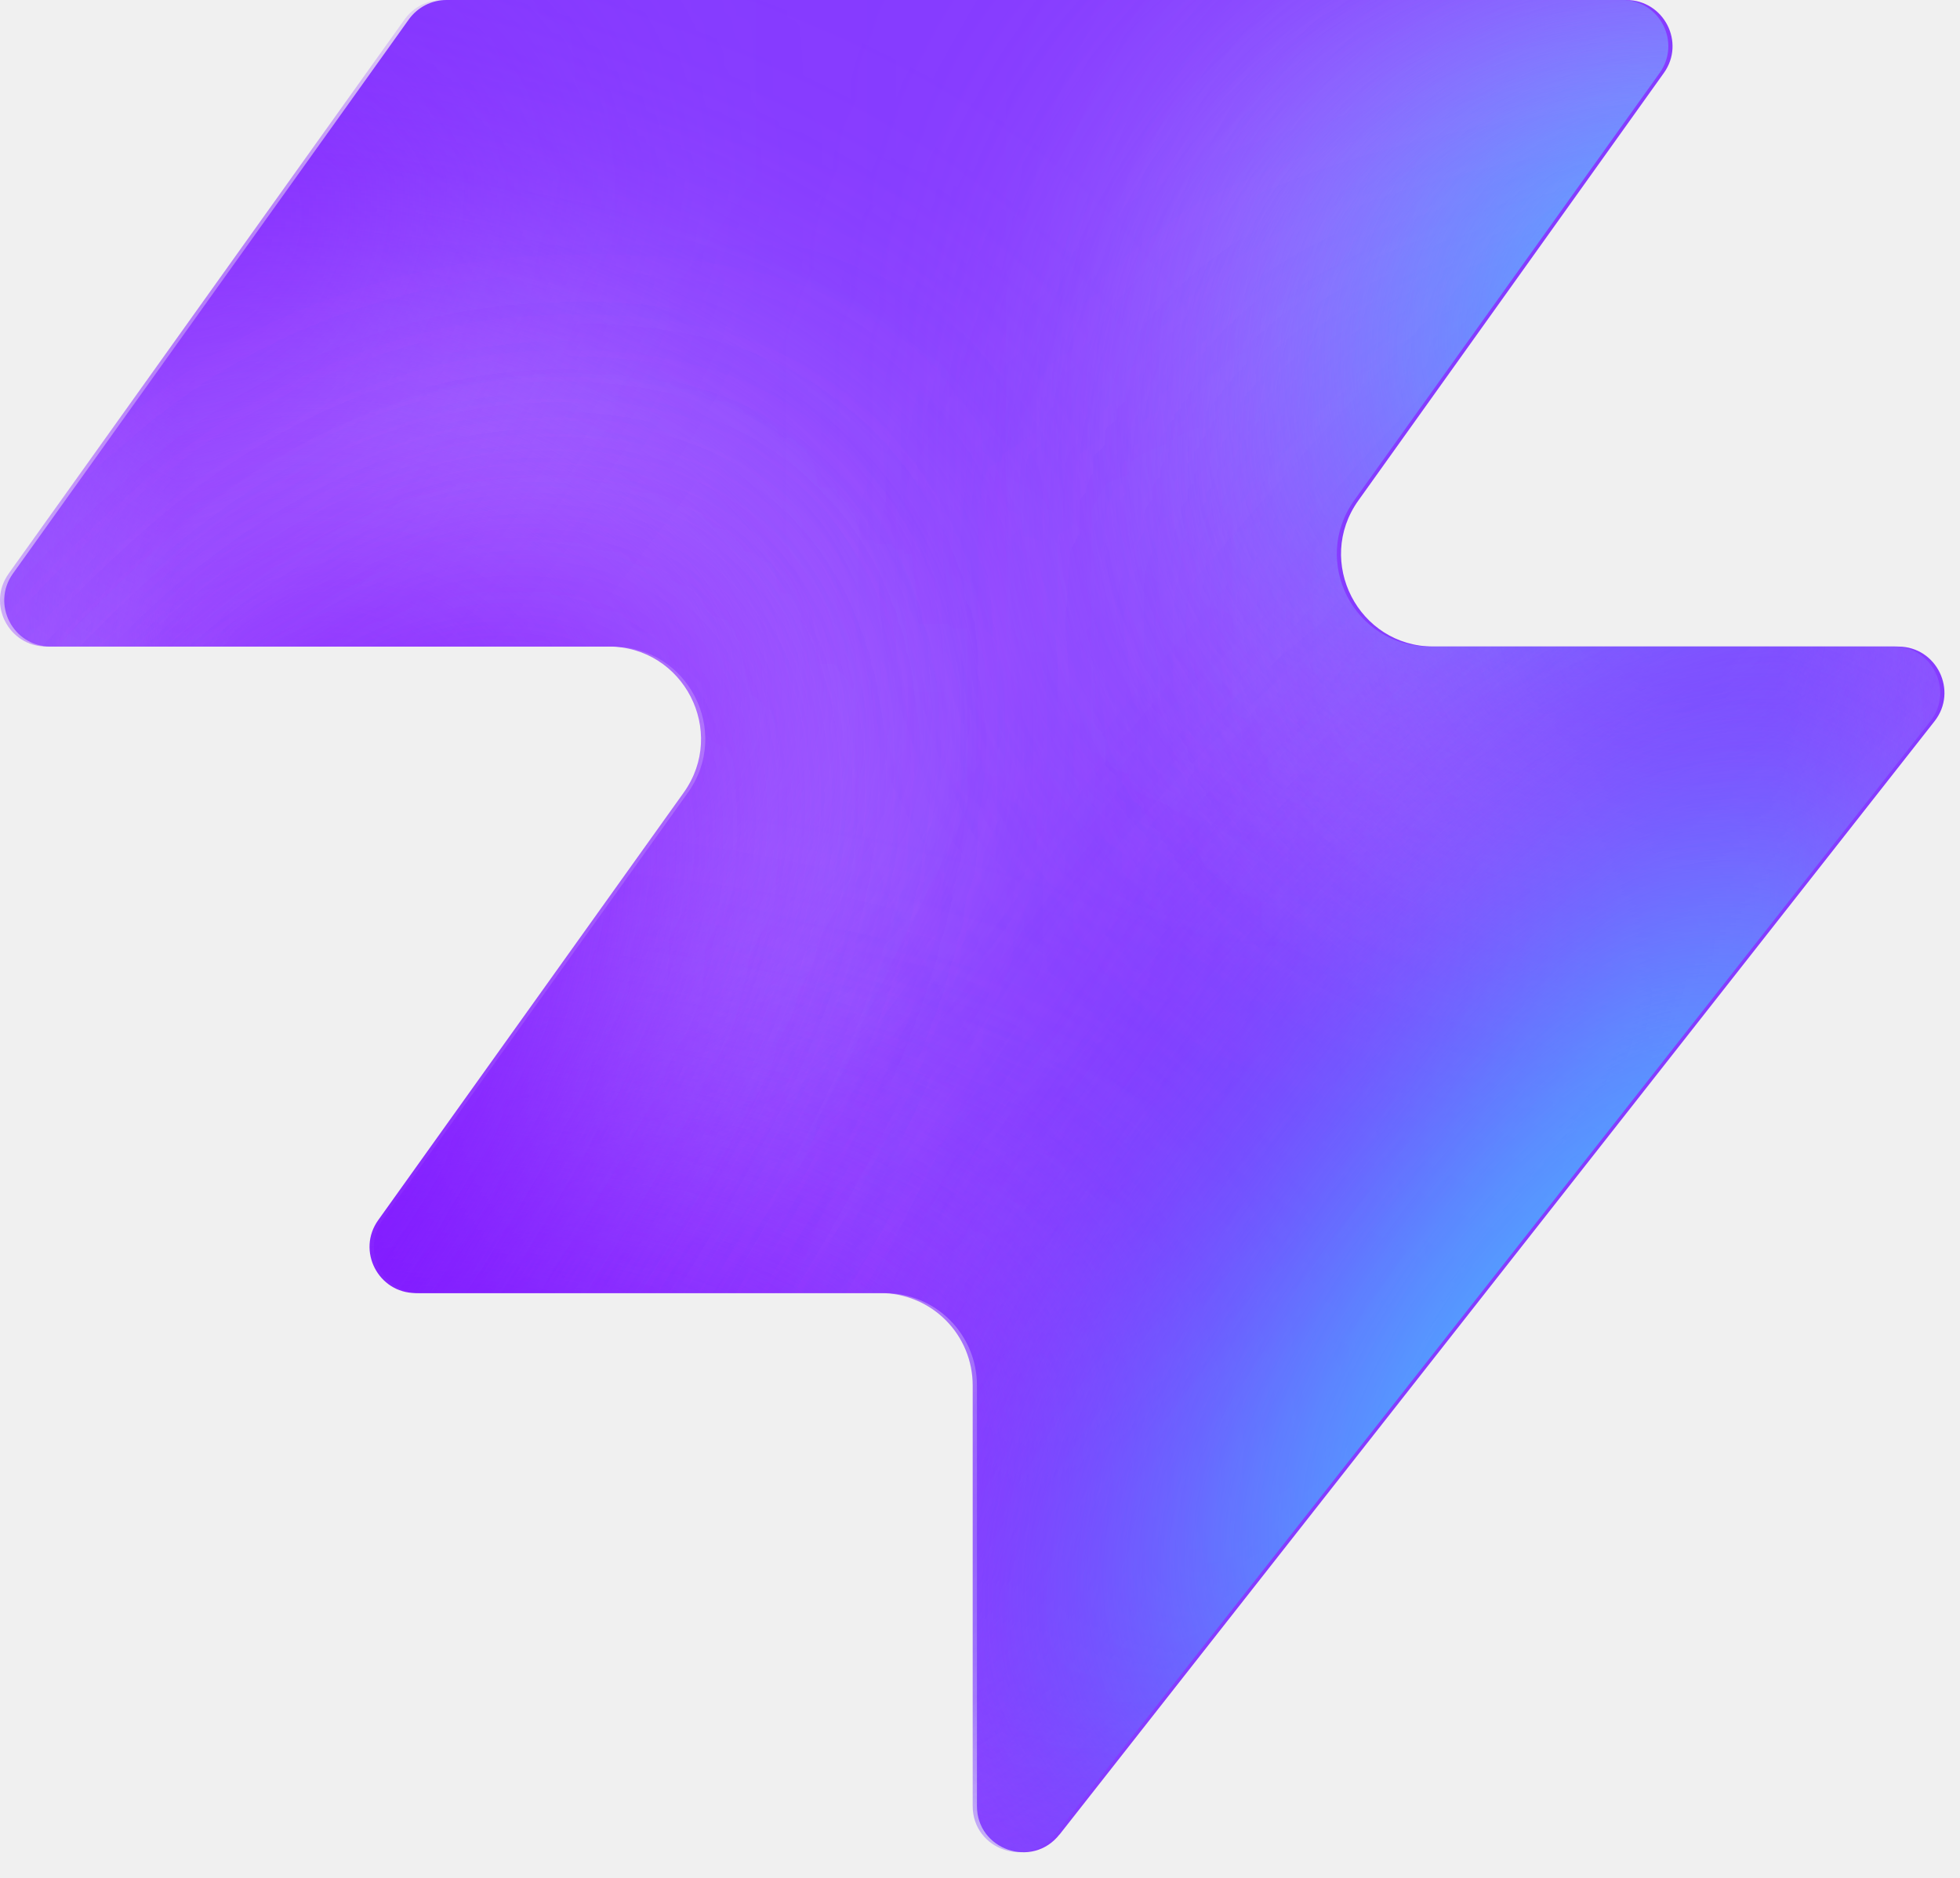
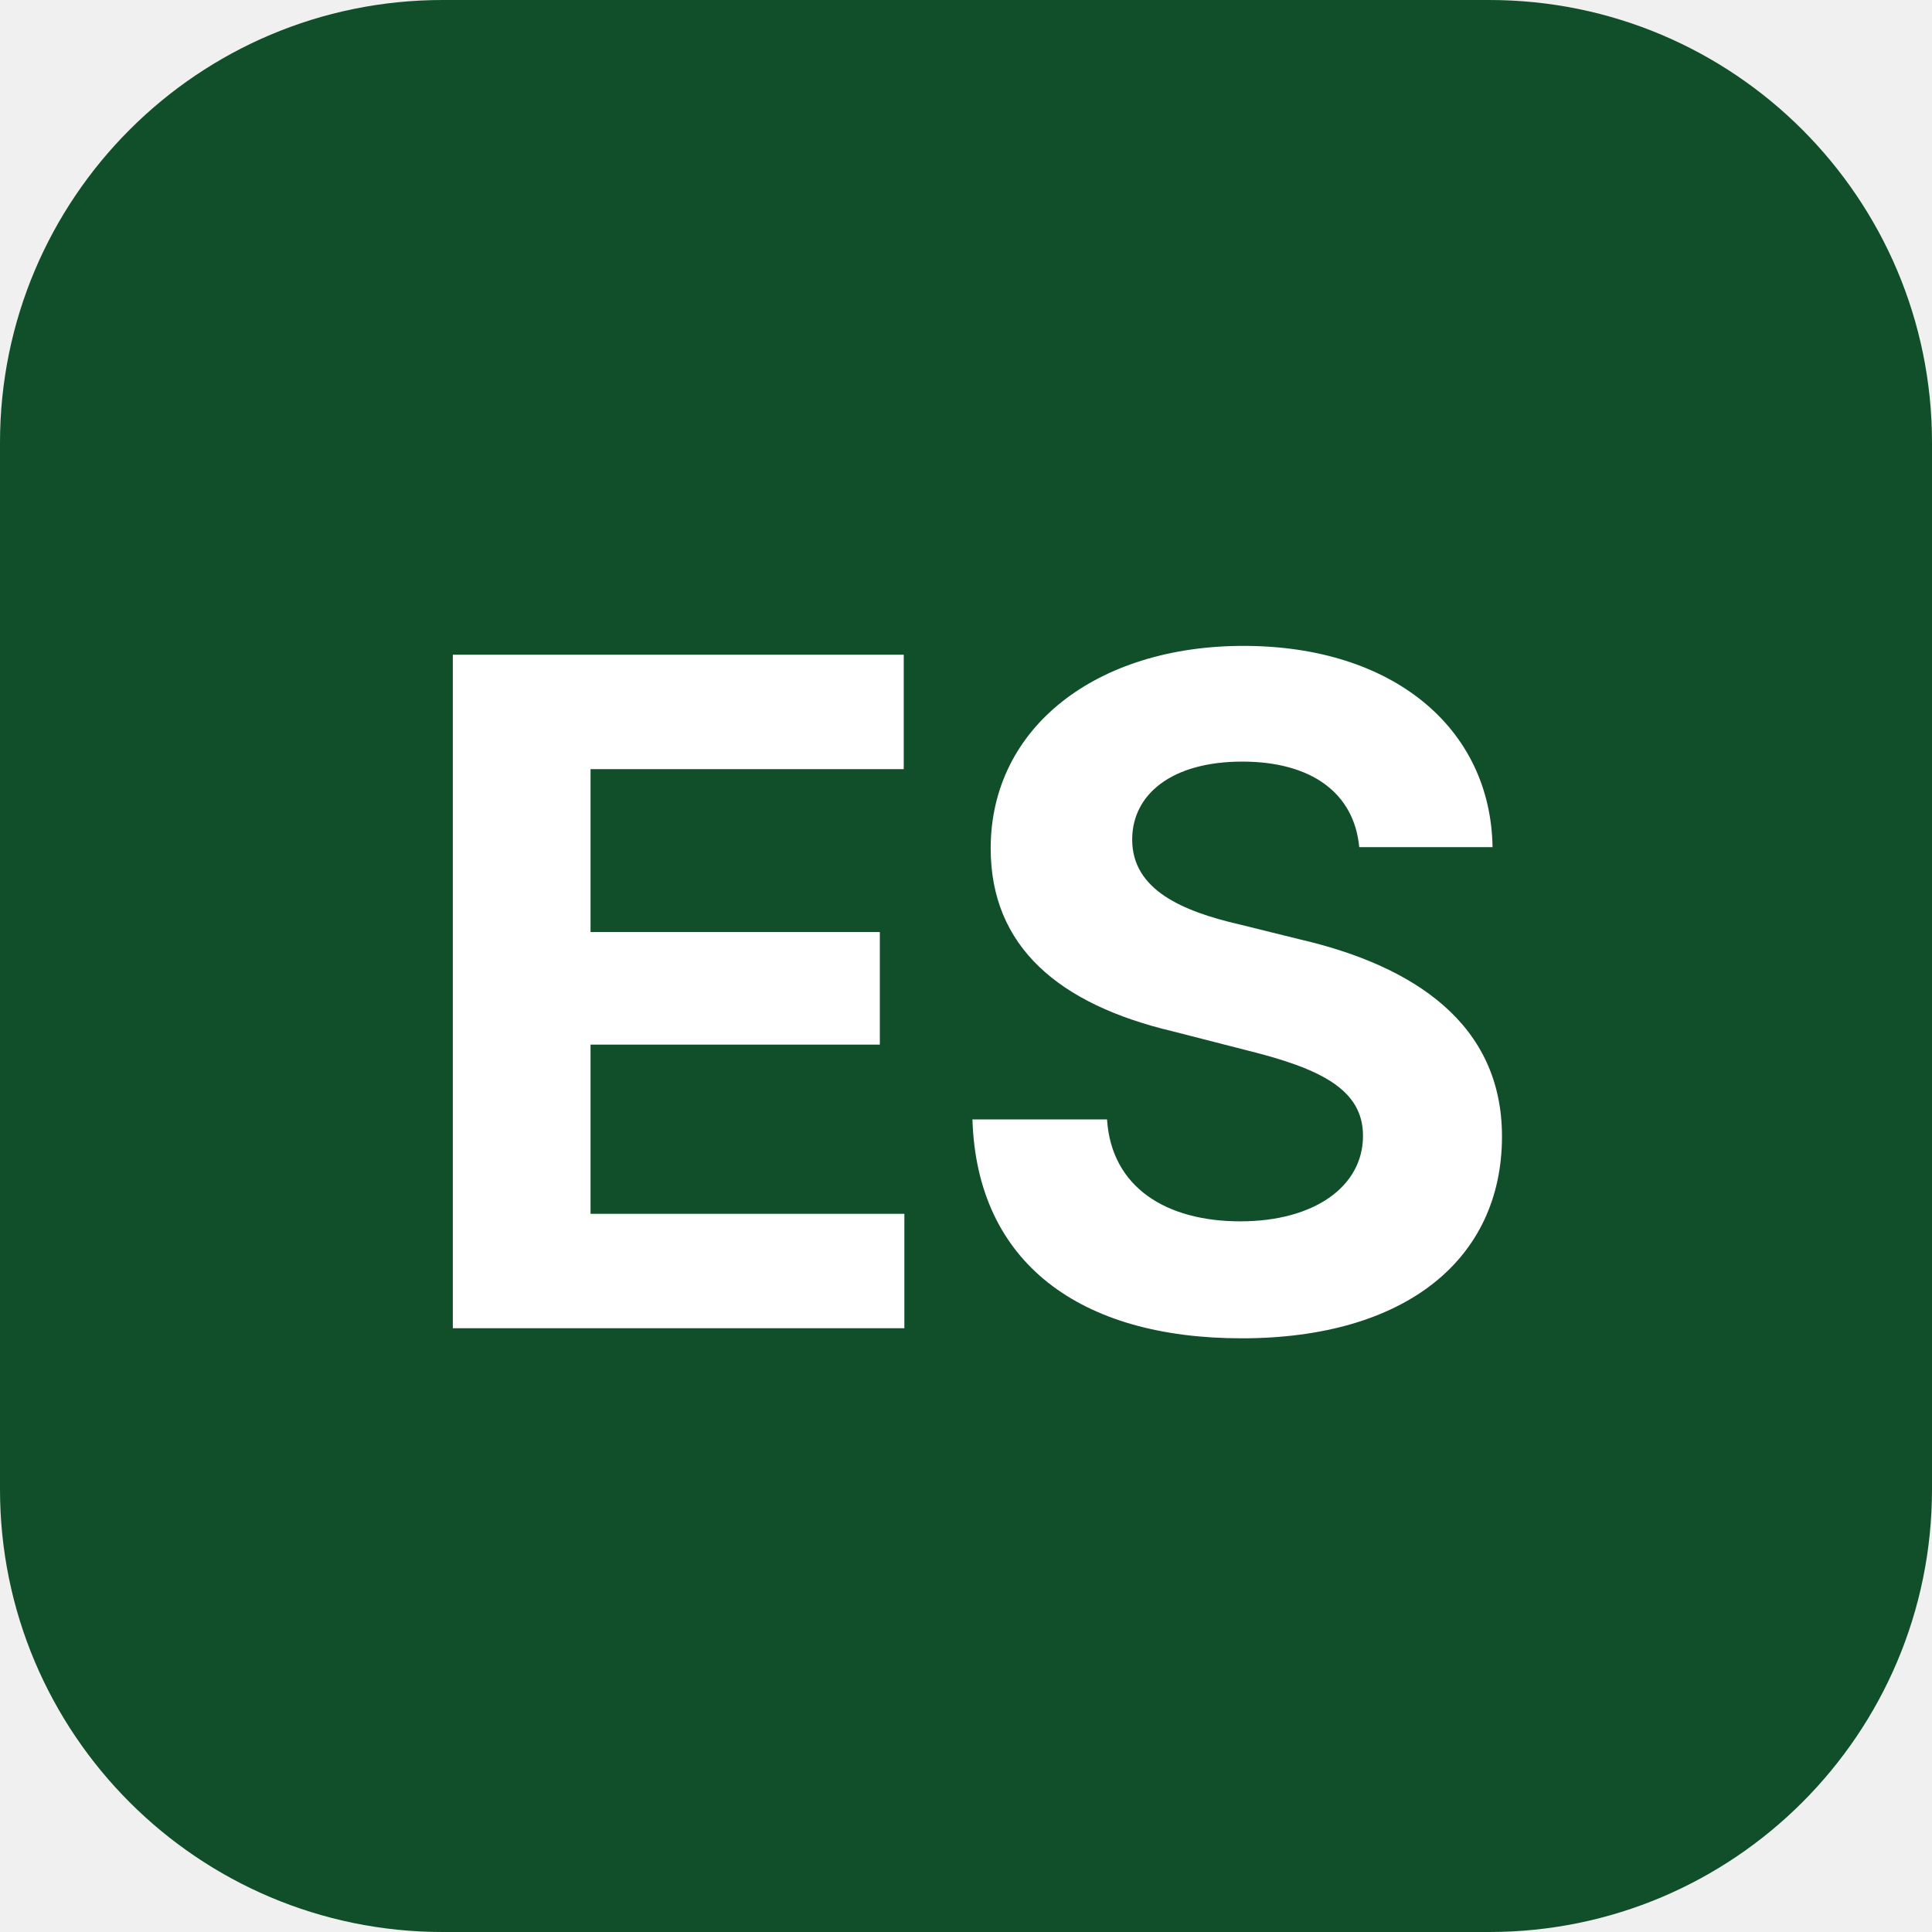
- <svg xmlns="http://www.w3.org/2000/svg" width="48" height="46" fill="none" viewBox="0 0 48 46">
-   <path fill="#863bff" d="M25.946 44.938c-.664.845-2.021.375-2.021-.698V33.937a2.26 2.26 0 0 0-2.262-2.262H10.287c-.92 0-1.456-1.04-.92-1.788l7.48-10.471c1.07-1.497 0-3.578-1.842-3.578H1.237c-.92 0-1.456-1.04-.92-1.788L10.013.474c.214-.297.556-.474.92-.474h28.894c.92 0 1.456 1.04.92 1.788l-7.48 10.471c-1.07 1.498 0 3.579 1.842 3.579h11.377c.943 0 1.473 1.088.89 1.83L25.947 44.94z" style="fill:#863bff;fill:color(display-p3 .525 .23 1);fill-opacity:1" />
-   <mask id="a" width="48" height="46" x="0" y="0" maskUnits="userSpaceOnUse" style="mask-type:alpha">
-     <path fill="#000" d="M25.842 44.938c-.664.844-2.021.375-2.021-.698V33.937a2.26 2.26 0 0 0-2.262-2.262H10.183c-.92 0-1.456-1.04-.92-1.788l7.48-10.471c1.07-1.498 0-3.579-1.842-3.579H1.133c-.92 0-1.456-1.04-.92-1.787L9.91.473c.214-.297.556-.474.92-.474h28.894c.92 0 1.456 1.04.92 1.788l-7.48 10.471c-1.07 1.498 0 3.578 1.842 3.578h11.377c.943 0 1.473 1.088.89 1.832L25.843 44.94z" style="fill:#000;fill-opacity:1" />
-   </mask>
-   <g mask="url(#a)">
-     <g filter="url(#b)">
-       <ellipse cx="5.508" cy="14.704" fill="#ede6ff" rx="5.508" ry="14.704" style="fill:#ede6ff;fill:color(display-p3 .927 .903 1);fill-opacity:1" transform="matrix(.00324 1 1 -.00324 -4.47 31.516)" />
-     </g>
-     <g filter="url(#c)">
-       <ellipse cx="10.399" cy="29.851" fill="#ede6ff" rx="10.399" ry="29.851" style="fill:#ede6ff;fill:color(display-p3 .927 .903 1);fill-opacity:1" transform="matrix(.00324 1 1 -.00324 -39.328 7.883)" />
-     </g>
-     <g filter="url(#d)">
-       <ellipse cx="5.508" cy="30.487" fill="#7e14ff" rx="5.508" ry="30.487" style="fill:#7e14ff;fill:color(display-p3 .492 .077 1);fill-opacity:1" transform="rotate(89.814 -25.913 -14.639)scale(1 -1)" />
-     </g>
-     <g filter="url(#e)">
-       <ellipse cx="5.508" cy="30.599" fill="#7e14ff" rx="5.508" ry="30.599" style="fill:#7e14ff;fill:color(display-p3 .492 .077 1);fill-opacity:1" transform="rotate(89.814 -32.644 -3.334)scale(1 -1)" />
-     </g>
-     <g filter="url(#f)">
-       <ellipse cx="5.508" cy="30.599" fill="#7e14ff" rx="5.508" ry="30.599" style="fill:#7e14ff;fill:color(display-p3 .492 .077 1);fill-opacity:1" transform="matrix(.00324 1 1 -.00324 -34.34 30.47)" />
-     </g>
-     <g filter="url(#g)">
-       <ellipse cx="14.072" cy="22.078" fill="#ede6ff" rx="14.072" ry="22.078" style="fill:#ede6ff;fill:color(display-p3 .927 .903 1);fill-opacity:1" transform="rotate(93.35 24.506 48.493)scale(-1 1)" />
-     </g>
-     <g filter="url(#h)">
-       <ellipse cx="3.47" cy="21.501" fill="#7e14ff" rx="3.47" ry="21.501" style="fill:#7e14ff;fill:color(display-p3 .492 .077 1);fill-opacity:1" transform="rotate(89.009 28.708 47.59)scale(-1 1)" />
-     </g>
-     <g filter="url(#i)">
-       <ellipse cx="3.47" cy="21.501" fill="#7e14ff" rx="3.47" ry="21.501" style="fill:#7e14ff;fill:color(display-p3 .492 .077 1);fill-opacity:1" transform="rotate(89.009 28.708 47.59)scale(-1 1)" />
-     </g>
-     <g filter="url(#j)">
-       <ellipse cx=".387" cy="8.972" fill="#7e14ff" rx="4.407" ry="29.108" style="fill:#7e14ff;fill:color(display-p3 .492 .077 1);fill-opacity:1" transform="rotate(39.51 .387 8.972)" />
-     </g>
-     <g filter="url(#k)">
-       <ellipse cx="47.523" cy="-6.092" fill="#7e14ff" rx="4.407" ry="29.108" style="fill:#7e14ff;fill:color(display-p3 .492 .077 1);fill-opacity:1" transform="rotate(37.892 47.523 -6.092)" />
-     </g>
-     <g filter="url(#l)">
-       <ellipse cx="41.412" cy="6.333" fill="#47bfff" rx="5.971" ry="9.665" style="fill:#47bfff;fill:color(display-p3 .28 .748 1);fill-opacity:1" transform="rotate(37.892 41.412 6.333)" />
-     </g>
-     <g filter="url(#m)">
-       <ellipse cx="-1.879" cy="38.332" fill="#7e14ff" rx="4.407" ry="29.108" style="fill:#7e14ff;fill:color(display-p3 .492 .077 1);fill-opacity:1" transform="rotate(37.892 -1.88 38.332)" />
-     </g>
-     <g filter="url(#n)">
-       <ellipse cx="-1.879" cy="38.332" fill="#7e14ff" rx="4.407" ry="29.108" style="fill:#7e14ff;fill:color(display-p3 .492 .077 1);fill-opacity:1" transform="rotate(37.892 -1.88 38.332)" />
-     </g>
-     <g filter="url(#o)">
-       <ellipse cx="35.651" cy="29.907" fill="#7e14ff" rx="4.407" ry="29.108" style="fill:#7e14ff;fill:color(display-p3 .492 .077 1);fill-opacity:1" transform="rotate(37.892 35.651 29.907)" />
-     </g>
-     <g filter="url(#p)">
-       <ellipse cx="38.418" cy="32.4" fill="#47bfff" rx="5.971" ry="15.297" style="fill:#47bfff;fill:color(display-p3 .28 .748 1);fill-opacity:1" transform="rotate(37.892 38.418 32.4)" />
-     </g>
-   </g>
-   <defs>
-     <filter id="b" width="60.045" height="41.654" x="-19.77" y="16.149" color-interpolation-filters="sRGB" filterUnits="userSpaceOnUse">
-       <feFlood flood-opacity="0" result="BackgroundImageFix" />
-       <feBlend in="SourceGraphic" in2="BackgroundImageFix" result="shape" />
-       <feGaussianBlur result="effect1_foregroundBlur_2002_17158" stdDeviation="7.659" />
-     </filter>
-     <filter id="c" width="90.34" height="51.437" x="-54.613" y="-7.533" color-interpolation-filters="sRGB" filterUnits="userSpaceOnUse">
-       <feFlood flood-opacity="0" result="BackgroundImageFix" />
-       <feBlend in="SourceGraphic" in2="BackgroundImageFix" result="shape" />
-       <feGaussianBlur result="effect1_foregroundBlur_2002_17158" stdDeviation="7.659" />
-     </filter>
-     <filter id="d" width="79.355" height="29.4" x="-49.64" y="2.03" color-interpolation-filters="sRGB" filterUnits="userSpaceOnUse">
-       <feFlood flood-opacity="0" result="BackgroundImageFix" />
-       <feBlend in="SourceGraphic" in2="BackgroundImageFix" result="shape" />
-       <feGaussianBlur result="effect1_foregroundBlur_2002_17158" stdDeviation="4.596" />
-     </filter>
-     <filter id="e" width="79.579" height="29.4" x="-45.045" y="20.029" color-interpolation-filters="sRGB" filterUnits="userSpaceOnUse">
-       <feFlood flood-opacity="0" result="BackgroundImageFix" />
-       <feBlend in="SourceGraphic" in2="BackgroundImageFix" result="shape" />
-       <feGaussianBlur result="effect1_foregroundBlur_2002_17158" stdDeviation="4.596" />
-     </filter>
-     <filter id="f" width="79.579" height="29.4" x="-43.513" y="21.178" color-interpolation-filters="sRGB" filterUnits="userSpaceOnUse">
-       <feFlood flood-opacity="0" result="BackgroundImageFix" />
-       <feBlend in="SourceGraphic" in2="BackgroundImageFix" result="shape" />
-       <feGaussianBlur result="effect1_foregroundBlur_2002_17158" stdDeviation="4.596" />
-     </filter>
-     <filter id="g" width="74.749" height="58.852" x="15.756" y="-17.901" color-interpolation-filters="sRGB" filterUnits="userSpaceOnUse">
-       <feFlood flood-opacity="0" result="BackgroundImageFix" />
-       <feBlend in="SourceGraphic" in2="BackgroundImageFix" result="shape" />
-       <feGaussianBlur result="effect1_foregroundBlur_2002_17158" stdDeviation="7.659" />
-     </filter>
-     <filter id="h" width="61.377" height="25.362" x="23.548" y="2.284" color-interpolation-filters="sRGB" filterUnits="userSpaceOnUse">
-       <feFlood flood-opacity="0" result="BackgroundImageFix" />
-       <feBlend in="SourceGraphic" in2="BackgroundImageFix" result="shape" />
-       <feGaussianBlur result="effect1_foregroundBlur_2002_17158" stdDeviation="4.596" />
-     </filter>
-     <filter id="i" width="61.377" height="25.362" x="23.548" y="2.284" color-interpolation-filters="sRGB" filterUnits="userSpaceOnUse">
-       <feFlood flood-opacity="0" result="BackgroundImageFix" />
-       <feBlend in="SourceGraphic" in2="BackgroundImageFix" result="shape" />
-       <feGaussianBlur result="effect1_foregroundBlur_2002_17158" stdDeviation="4.596" />
-     </filter>
-     <filter id="j" width="56.045" height="63.649" x="-27.636" y="-22.853" color-interpolation-filters="sRGB" filterUnits="userSpaceOnUse">
-       <feFlood flood-opacity="0" result="BackgroundImageFix" />
-       <feBlend in="SourceGraphic" in2="BackgroundImageFix" result="shape" />
-       <feGaussianBlur result="effect1_foregroundBlur_2002_17158" stdDeviation="4.596" />
-     </filter>
-     <filter id="k" width="54.814" height="64.646" x="20.116" y="-38.415" color-interpolation-filters="sRGB" filterUnits="userSpaceOnUse">
-       <feFlood flood-opacity="0" result="BackgroundImageFix" />
-       <feBlend in="SourceGraphic" in2="BackgroundImageFix" result="shape" />
-       <feGaussianBlur result="effect1_foregroundBlur_2002_17158" stdDeviation="4.596" />
-     </filter>
-     <filter id="l" width="33.541" height="35.313" x="24.641" y="-11.323" color-interpolation-filters="sRGB" filterUnits="userSpaceOnUse">
-       <feFlood flood-opacity="0" result="BackgroundImageFix" />
-       <feBlend in="SourceGraphic" in2="BackgroundImageFix" result="shape" />
-       <feGaussianBlur result="effect1_foregroundBlur_2002_17158" stdDeviation="4.596" />
-     </filter>
-     <filter id="m" width="54.814" height="64.646" x="-29.286" y="6.009" color-interpolation-filters="sRGB" filterUnits="userSpaceOnUse">
-       <feFlood flood-opacity="0" result="BackgroundImageFix" />
-       <feBlend in="SourceGraphic" in2="BackgroundImageFix" result="shape" />
-       <feGaussianBlur result="effect1_foregroundBlur_2002_17158" stdDeviation="4.596" />
-     </filter>
-     <filter id="n" width="54.814" height="64.646" x="-29.286" y="6.009" color-interpolation-filters="sRGB" filterUnits="userSpaceOnUse">
-       <feFlood flood-opacity="0" result="BackgroundImageFix" />
-       <feBlend in="SourceGraphic" in2="BackgroundImageFix" result="shape" />
-       <feGaussianBlur result="effect1_foregroundBlur_2002_17158" stdDeviation="4.596" />
-     </filter>
-     <filter id="o" width="54.814" height="64.646" x="8.244" y="-2.416" color-interpolation-filters="sRGB" filterUnits="userSpaceOnUse">
-       <feFlood flood-opacity="0" result="BackgroundImageFix" />
-       <feBlend in="SourceGraphic" in2="BackgroundImageFix" result="shape" />
-       <feGaussianBlur result="effect1_foregroundBlur_2002_17158" stdDeviation="4.596" />
-     </filter>
-     <filter id="p" width="39.409" height="43.623" x="18.713" y="10.588" color-interpolation-filters="sRGB" filterUnits="userSpaceOnUse">
-       <feFlood flood-opacity="0" result="BackgroundImageFix" />
-       <feBlend in="SourceGraphic" in2="BackgroundImageFix" result="shape" />
-       <feGaussianBlur result="effect1_foregroundBlur_2002_17158" stdDeviation="4.596" />
-     </filter>
-   </defs>
+ <svg xmlns="http://www.w3.org/2000/svg" width="48" height="48" viewBox="0 0 48 48">
+   <style>
+     .tile { fill: #104f29; }
+     .mark { fill: #ffffff; }
+     /* Dark browser tabs: lighter brand green tile, near-black mark */
+     @media (prefers-color-scheme: dark) {
+       .tile { fill: #459b61; }
+       .mark { fill: #090c09; }
+     }
+   </style>
+   <rect class="tile" width="48" height="48" rx="11" />
+   <text class="mark" x="24" y="33" font-family="system-ui, -apple-system, sans-serif" font-size="23" font-weight="700" text-anchor="middle" letter-spacing="-0.5">ES</text>
</svg>
